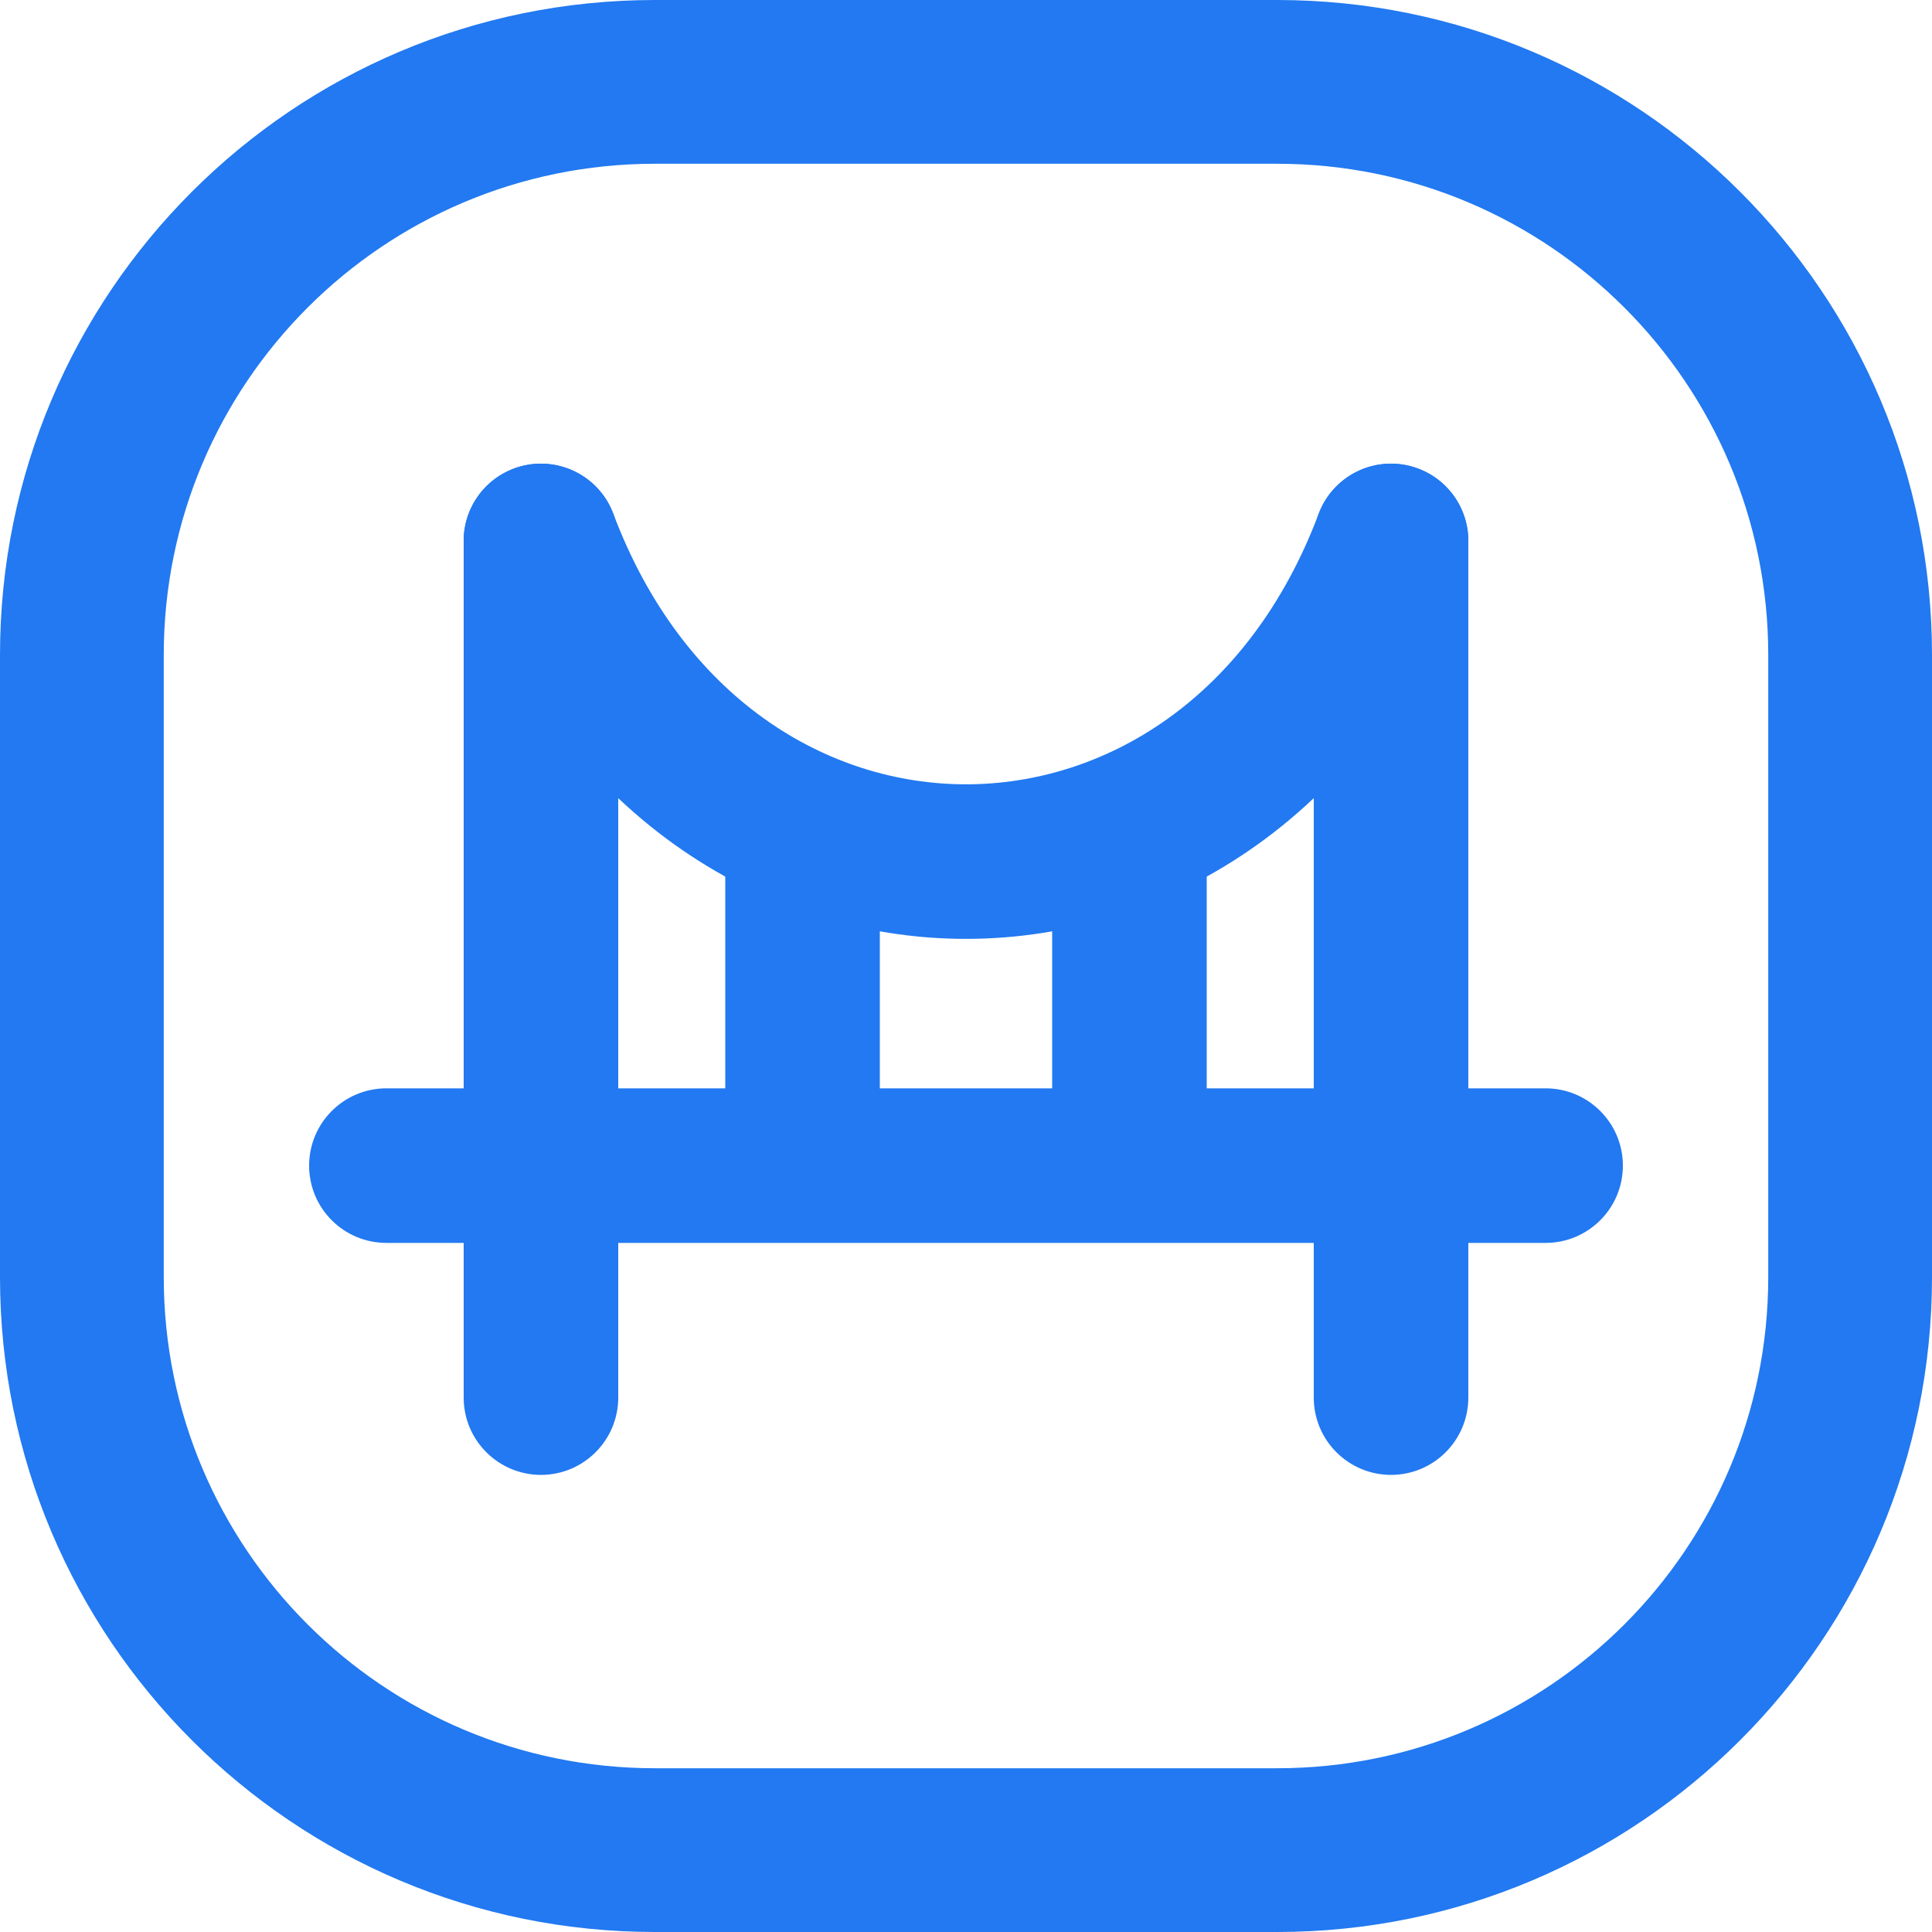
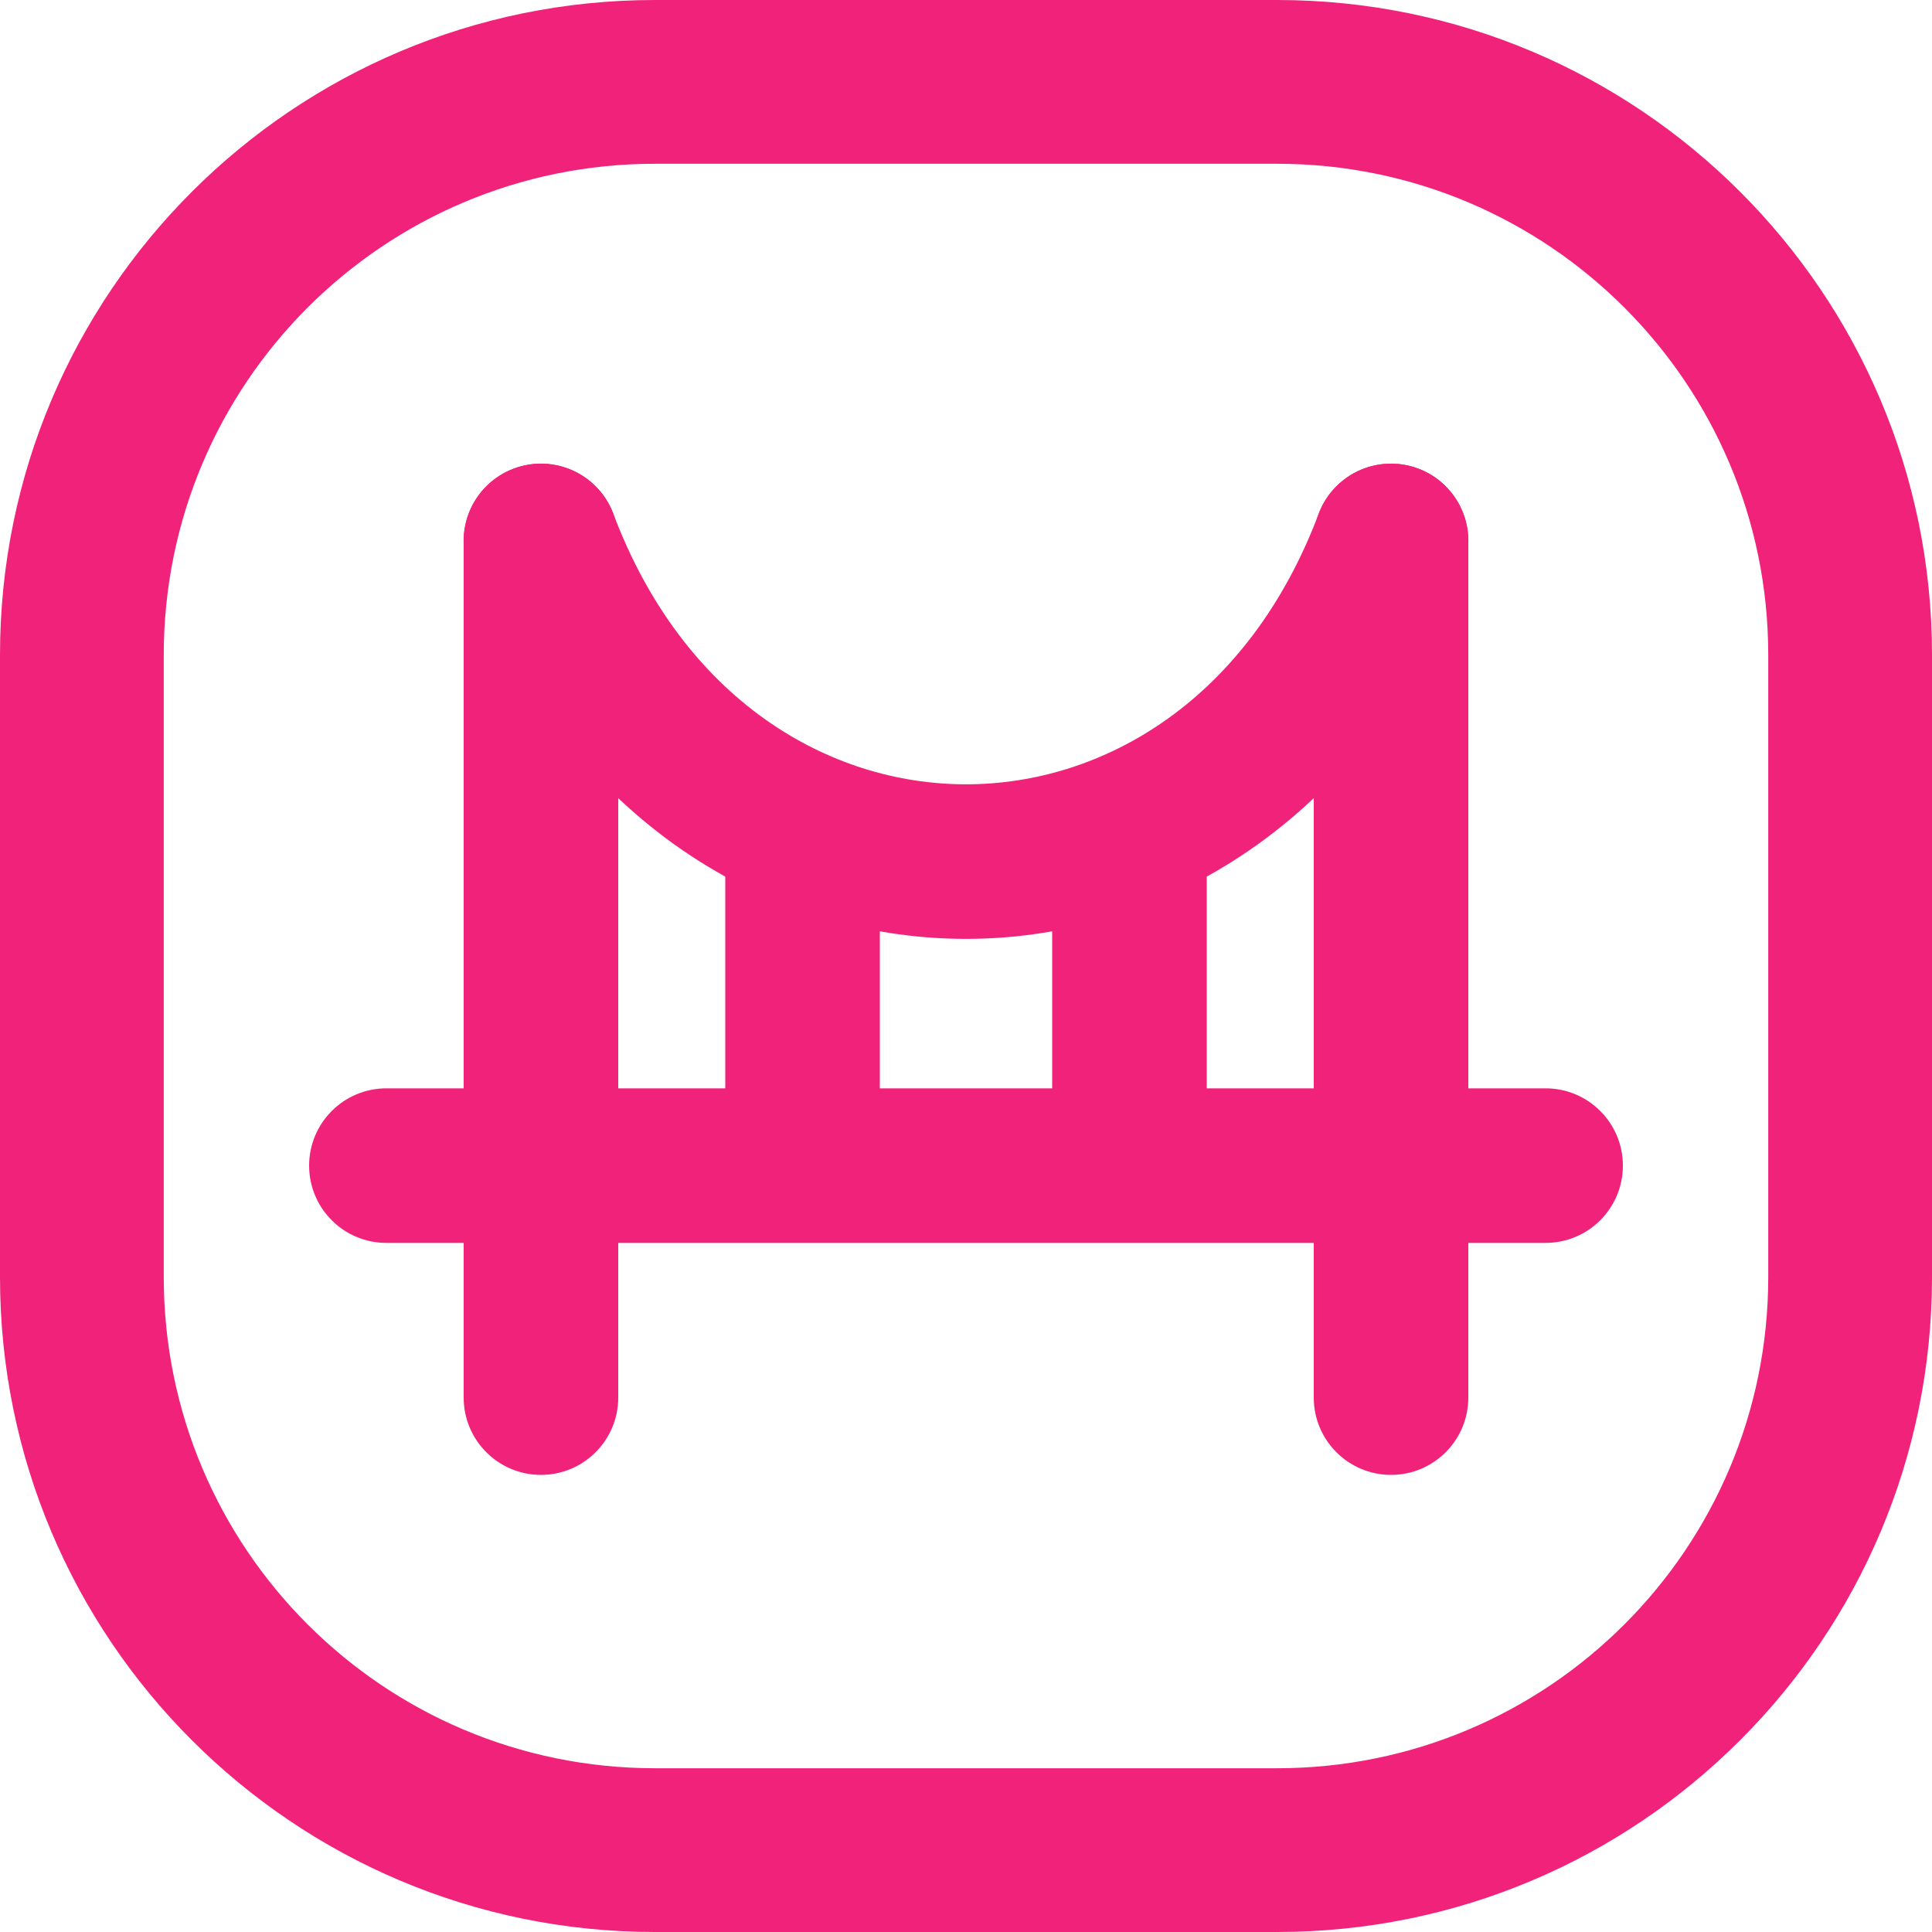
<svg xmlns="http://www.w3.org/2000/svg" width="25" height="25" viewBox="0 0 25 25" fill="none">
-   <path fill-rule="evenodd" clip-rule="evenodd" d="M16.525 2.119H8.475C4.964 2.119 2.119 4.964 2.119 8.475V16.525C2.119 20.036 4.964 22.881 8.475 22.881H16.525C20.036 22.881 22.881 20.036 22.881 16.525V8.475C22.881 4.964 20.036 2.119 16.525 2.119ZM8.475 0C3.794 0 0 3.794 0 8.475V16.525C0 21.206 3.794 25 8.475 25H16.525C21.206 25 25 21.206 25 16.525V8.475C25 3.794 21.206 0 16.525 0H8.475Z" fill="#2279F1" />
-   <path fill-rule="evenodd" clip-rule="evenodd" d="M6.647 6.064C7.164 5.869 7.741 6.13 7.936 6.647C8.841 9.049 10.714 10.149 12.5 10.149C14.286 10.149 16.159 9.049 17.064 6.647C17.259 6.13 17.836 5.869 18.353 6.064C18.87 6.259 19.131 6.836 18.936 7.353C17.755 10.484 15.171 12.149 12.5 12.149C9.829 12.149 7.245 10.484 6.064 7.353C5.869 6.836 6.13 6.259 6.647 6.064Z" fill="#2279F1" />
-   <path fill-rule="evenodd" clip-rule="evenodd" d="M4 15.083C4 14.531 4.448 14.083 5 14.083L20 14.083C20.552 14.083 21 14.531 21 15.083C21 15.636 20.552 16.083 20 16.083L5 16.083C4.448 16.083 4 15.636 4 15.083Z" fill="#2279F1" />
-   <path fill-rule="evenodd" clip-rule="evenodd" d="M9.385 14.778V10.889H11.385V14.778H9.385Z" fill="#2279F1" />
-   <path fill-rule="evenodd" clip-rule="evenodd" d="M13.615 14.778V10.889H15.615V14.778H13.615Z" fill="#2279F1" />
-   <path fill-rule="evenodd" clip-rule="evenodd" d="M7 6C7.552 6 8 6.448 8 7V18.085C8 18.637 7.552 19.085 7 19.085C6.448 19.085 6 18.637 6 18.085V7C6 6.448 6.448 6 7 6Z" fill="#2279F1" />
-   <path fill-rule="evenodd" clip-rule="evenodd" d="M18 6C18.552 6 19 6.448 19 7V18.085C19 18.637 18.552 19.085 18 19.085C17.448 19.085 17 18.637 17 18.085V7C17 6.448 17.448 6 18 6Z" fill="#2279F1" />
+   <path fill-rule="evenodd" clip-rule="evenodd" d="M16.525 2.119H8.475C4.964 2.119 2.119 4.964 2.119 8.475V16.525C2.119 20.036 4.964 22.881 8.475 22.881H16.525C20.036 22.881 22.881 20.036 22.881 16.525V8.475C22.881 4.964 20.036 2.119 16.525 2.119ZM8.475 0C3.794 0 0 3.794 0 8.475V16.525C0 21.206 3.794 25 8.475 25H16.525C21.206 25 25 21.206 25 16.525V8.475C25 3.794 21.206 0 16.525 0H8.475Z" fill="#f12279" />
+   <path fill-rule="evenodd" clip-rule="evenodd" d="M6.647 6.064C7.164 5.869 7.741 6.13 7.936 6.647C8.841 9.049 10.714 10.149 12.5 10.149C14.286 10.149 16.159 9.049 17.064 6.647C17.259 6.13 17.836 5.869 18.353 6.064C18.87 6.259 19.131 6.836 18.936 7.353C17.755 10.484 15.171 12.149 12.5 12.149C9.829 12.149 7.245 10.484 6.064 7.353C5.869 6.836 6.13 6.259 6.647 6.064Z" fill="#f12279" />
+   <path fill-rule="evenodd" clip-rule="evenodd" d="M4 15.083C4 14.531 4.448 14.083 5 14.083L20 14.083C20.552 14.083 21 14.531 21 15.083C21 15.636 20.552 16.083 20 16.083L5 16.083C4.448 16.083 4 15.636 4 15.083Z" fill="#f12279" />
+   <path fill-rule="evenodd" clip-rule="evenodd" d="M9.385 14.778V10.889H11.385V14.778H9.385Z" fill="#f12279" />
+   <path fill-rule="evenodd" clip-rule="evenodd" d="M13.615 14.778V10.889H15.615V14.778H13.615Z" fill="#f12279" />
+   <path fill-rule="evenodd" clip-rule="evenodd" d="M7 6C7.552 6 8 6.448 8 7V18.085C8 18.637 7.552 19.085 7 19.085C6.448 19.085 6 18.637 6 18.085V7C6 6.448 6.448 6 7 6Z" fill="#f12279" />
+   <path fill-rule="evenodd" clip-rule="evenodd" d="M18 6C18.552 6 19 6.448 19 7V18.085C19 18.637 18.552 19.085 18 19.085C17.448 19.085 17 18.637 17 18.085V7C17 6.448 17.448 6 18 6Z" fill="#f12279" />
</svg>
